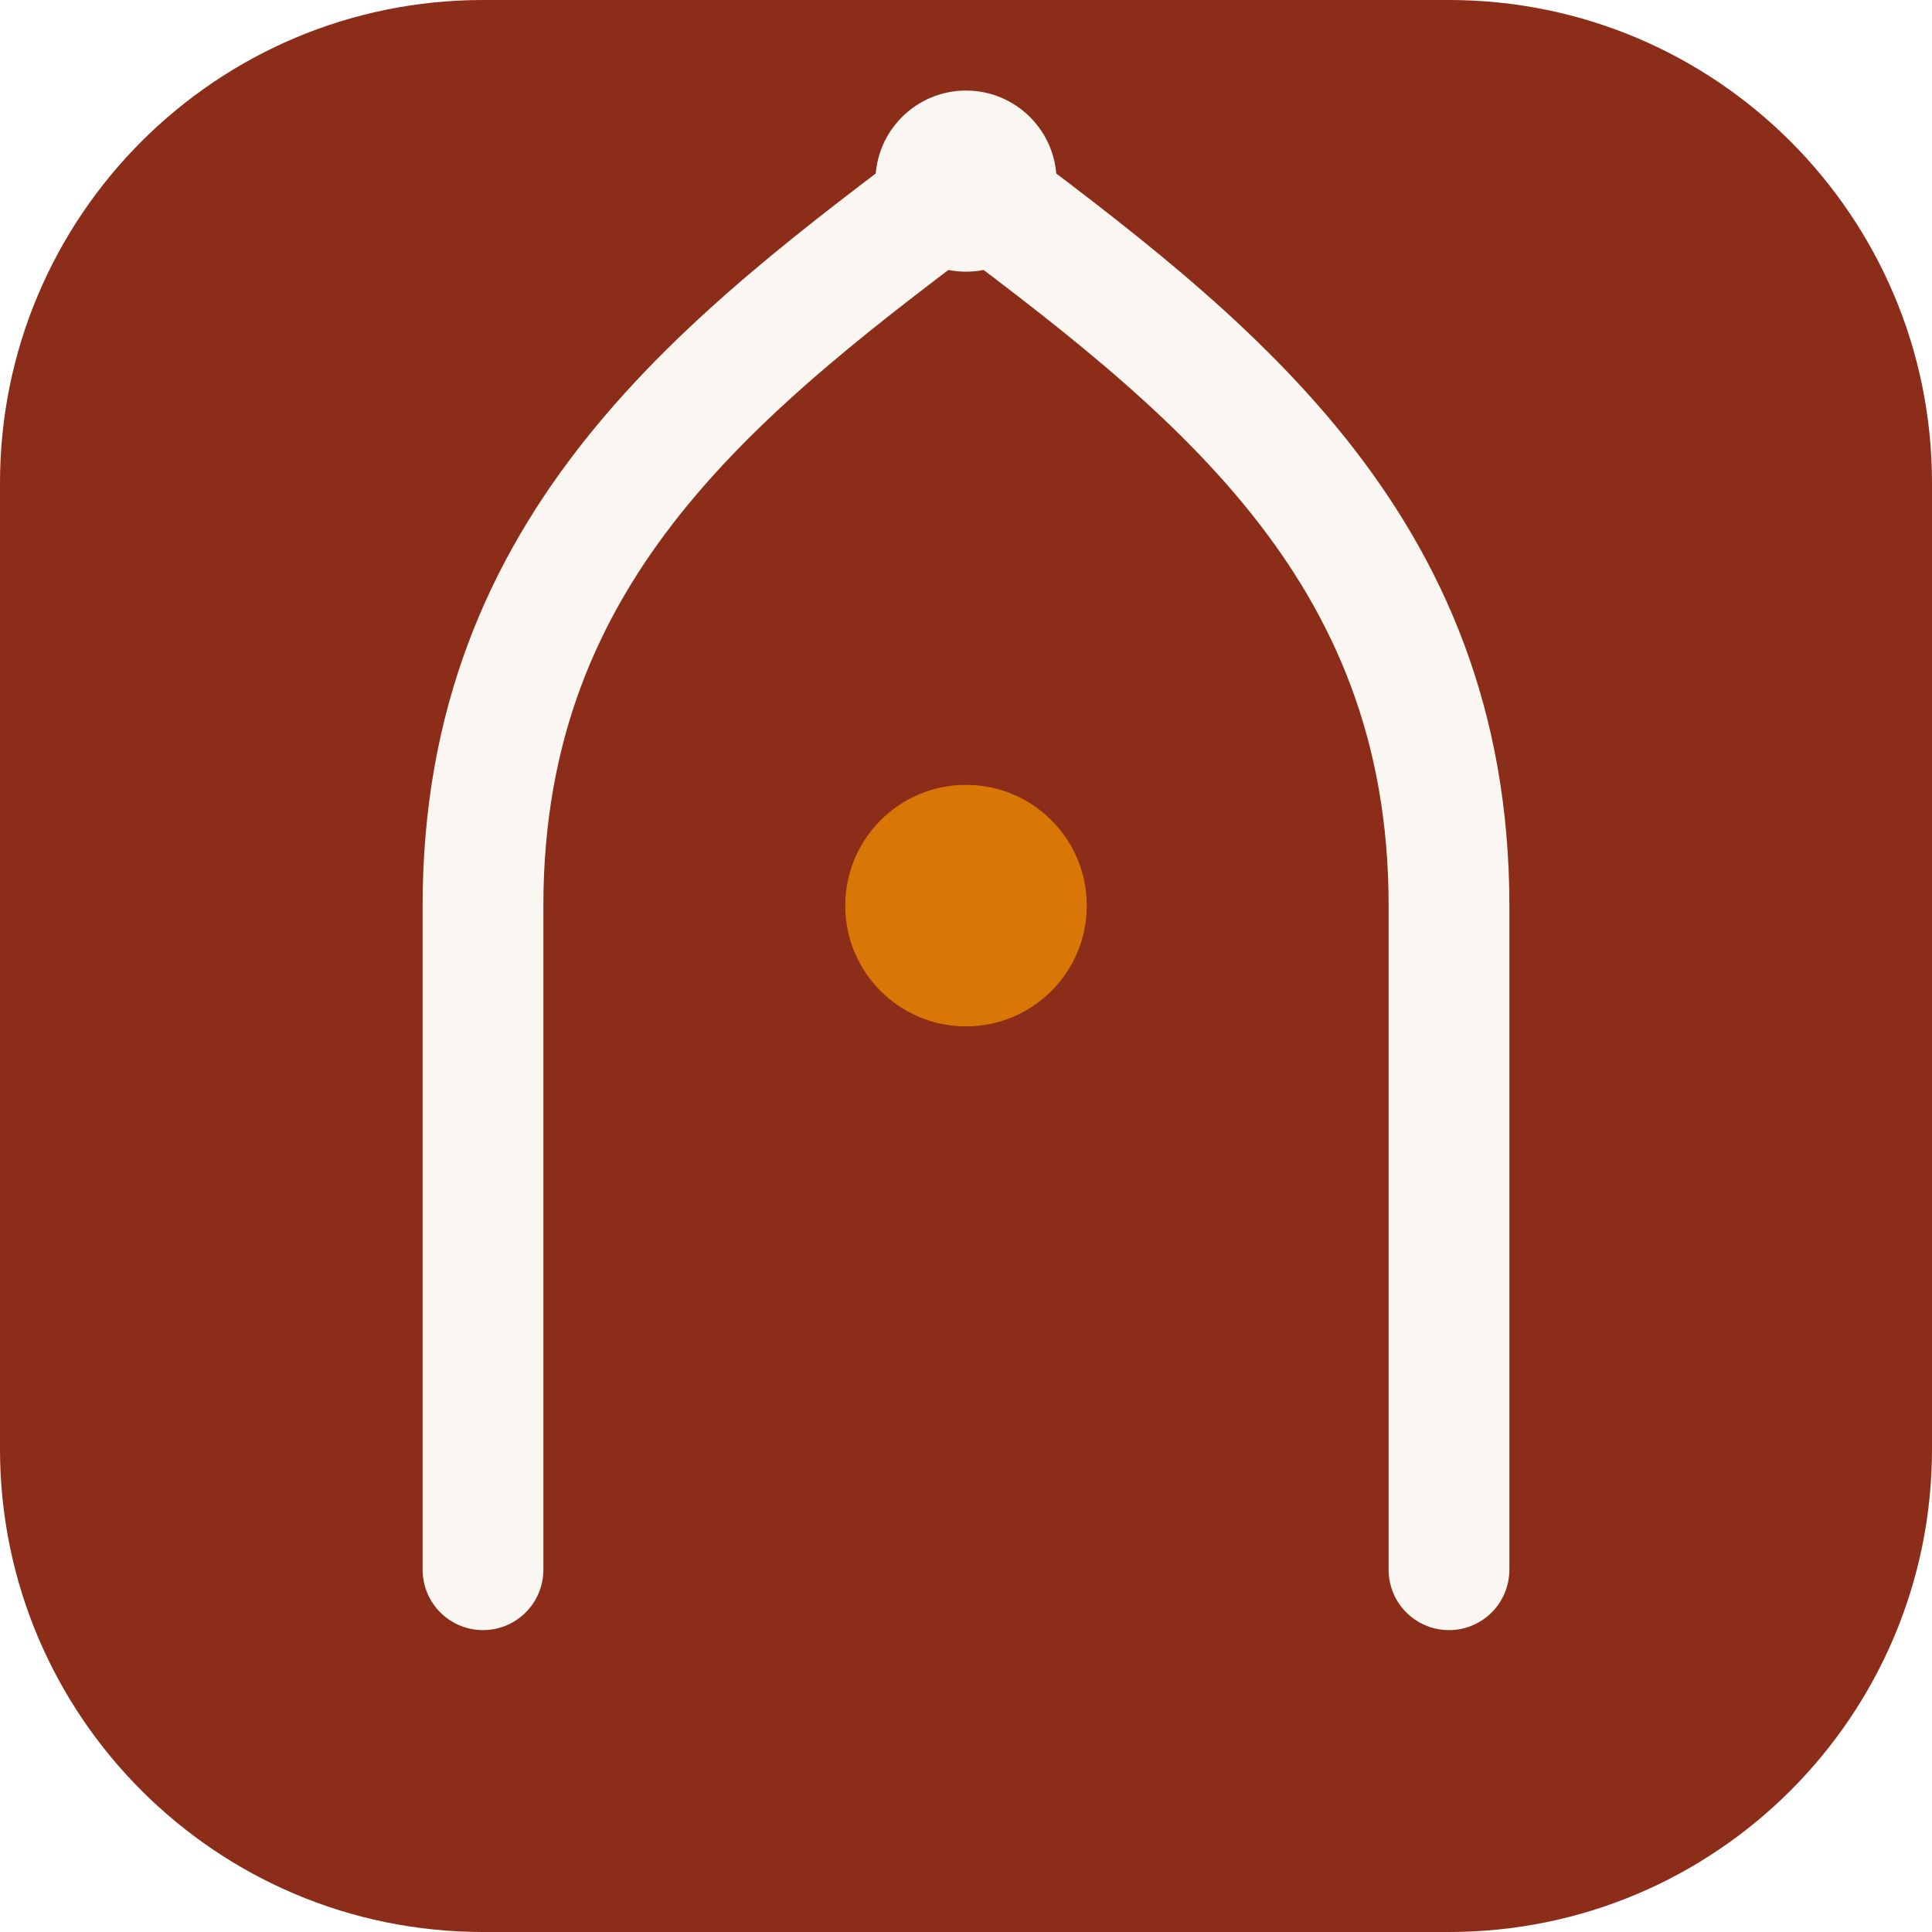
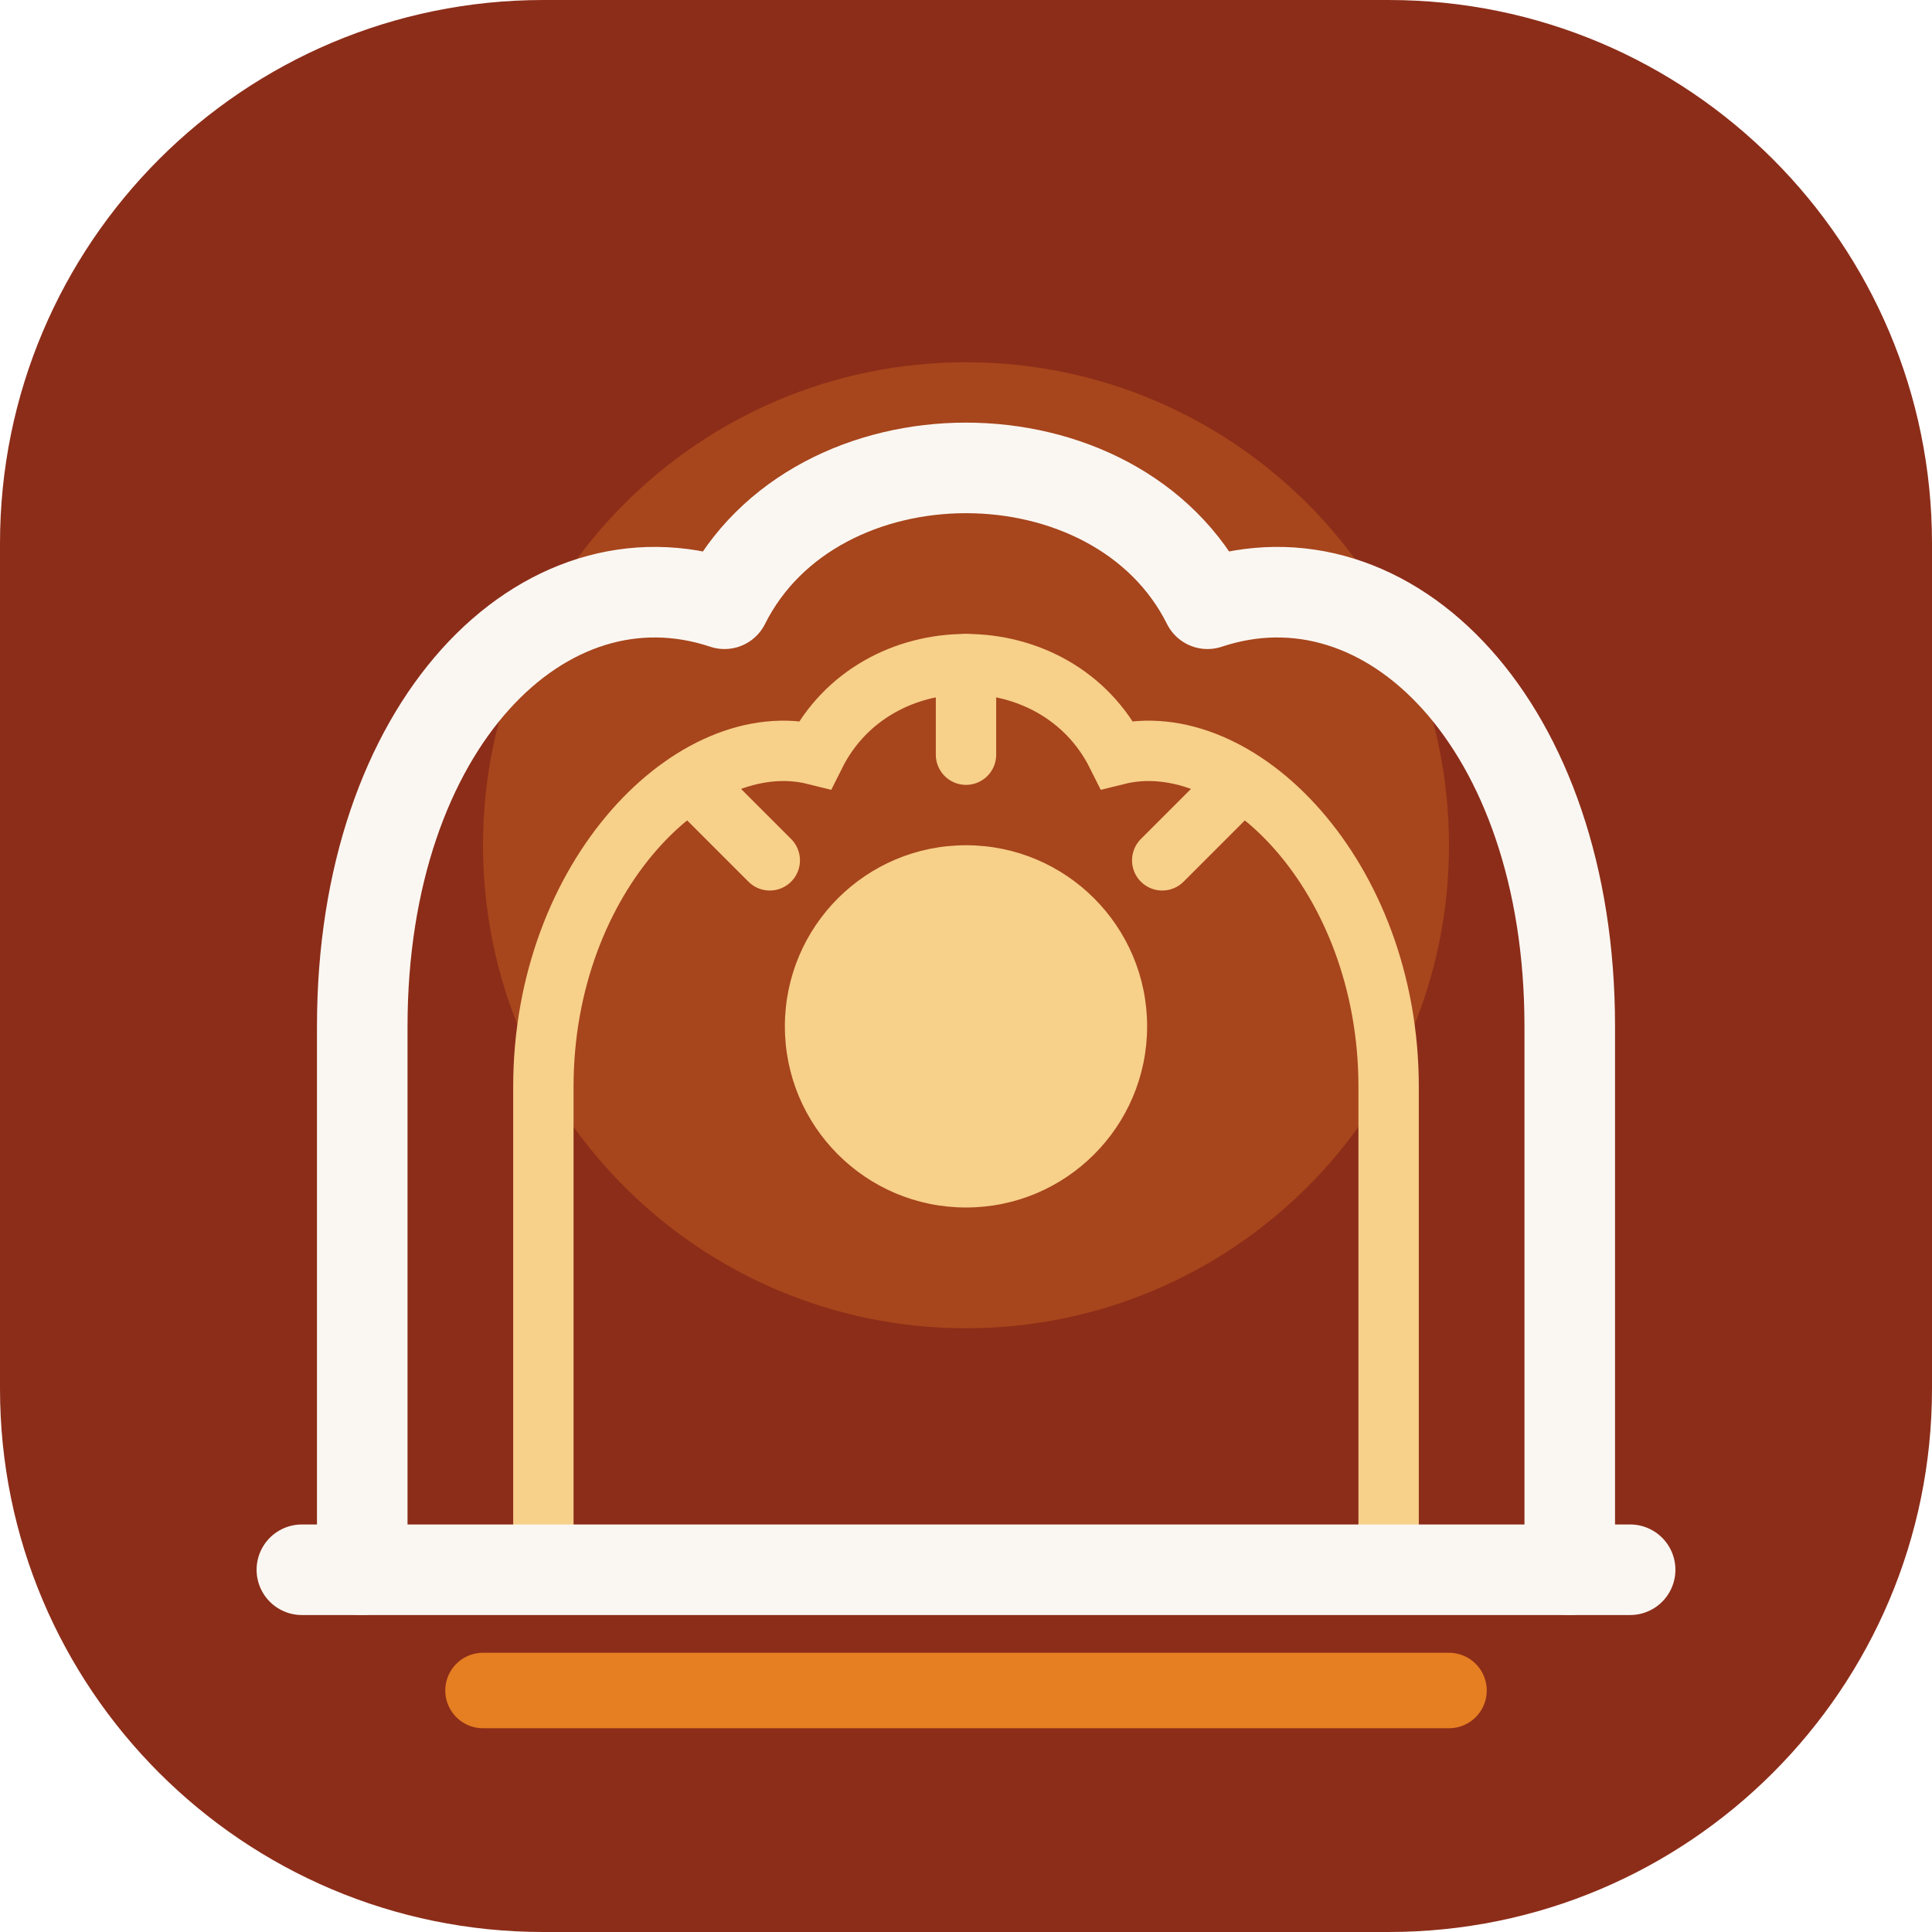
<svg xmlns="http://www.w3.org/2000/svg" viewBox="0 0 64 64" fill="none">
-   <rect width="64" height="64" rx="16" fill="#8C2D19" />
-   <path d="M16 52 V30 C16 18 24 12 32 6 C40 12 48 18 48 30 V52" stroke="#FAF7F2" stroke-width="4" stroke-linecap="round" stroke-linejoin="round" />
-   <circle cx="32" cy="6" r="3" fill="#FAF7F2" />
-   <circle cx="32" cy="30" r="4" fill="#D97706" />
+   <rect width="64" height="64" rx="18" fill="#8C2D19" />
+   <circle cx="32" cy="28" r="16" fill="#E67E22" fill-opacity="0.3" />
+   <path d="M12 52V34C12 24 18 18 24 20C27 14 37 14 40 20C46 18 52 24 52 34V52" stroke="#FAF7F2" stroke-width="3" stroke-linecap="round" stroke-linejoin="round" />
+   <path d="M18 52V36C18 29 23 24 27 25C29 21 35 21 37 25C41 24 46 29 46 36V52" stroke="#F7D08A" stroke-width="2" stroke-linecap="round" />
+   <circle cx="32" cy="34" r="6" fill="#F7D08A" />
+   <line x1="32" y1="22" x2="32" y2="25" stroke="#F7D08A" stroke-width="2" stroke-linecap="round" />
+   <line x1="23" y1="26" x2="25.5" y2="28.5" stroke="#F7D08A" stroke-width="2" stroke-linecap="round" />
+   <line x1="41" y1="26" x2="38.5" y2="28.5" stroke="#F7D08A" stroke-width="2" stroke-linecap="round" />
+   <path d="M10 52H54" stroke="#FAF7F2" stroke-width="3" stroke-linecap="round" />
+   <path d="M16 56H48" stroke="#E67E22" stroke-width="2.5" stroke-linecap="round" />
</svg>
